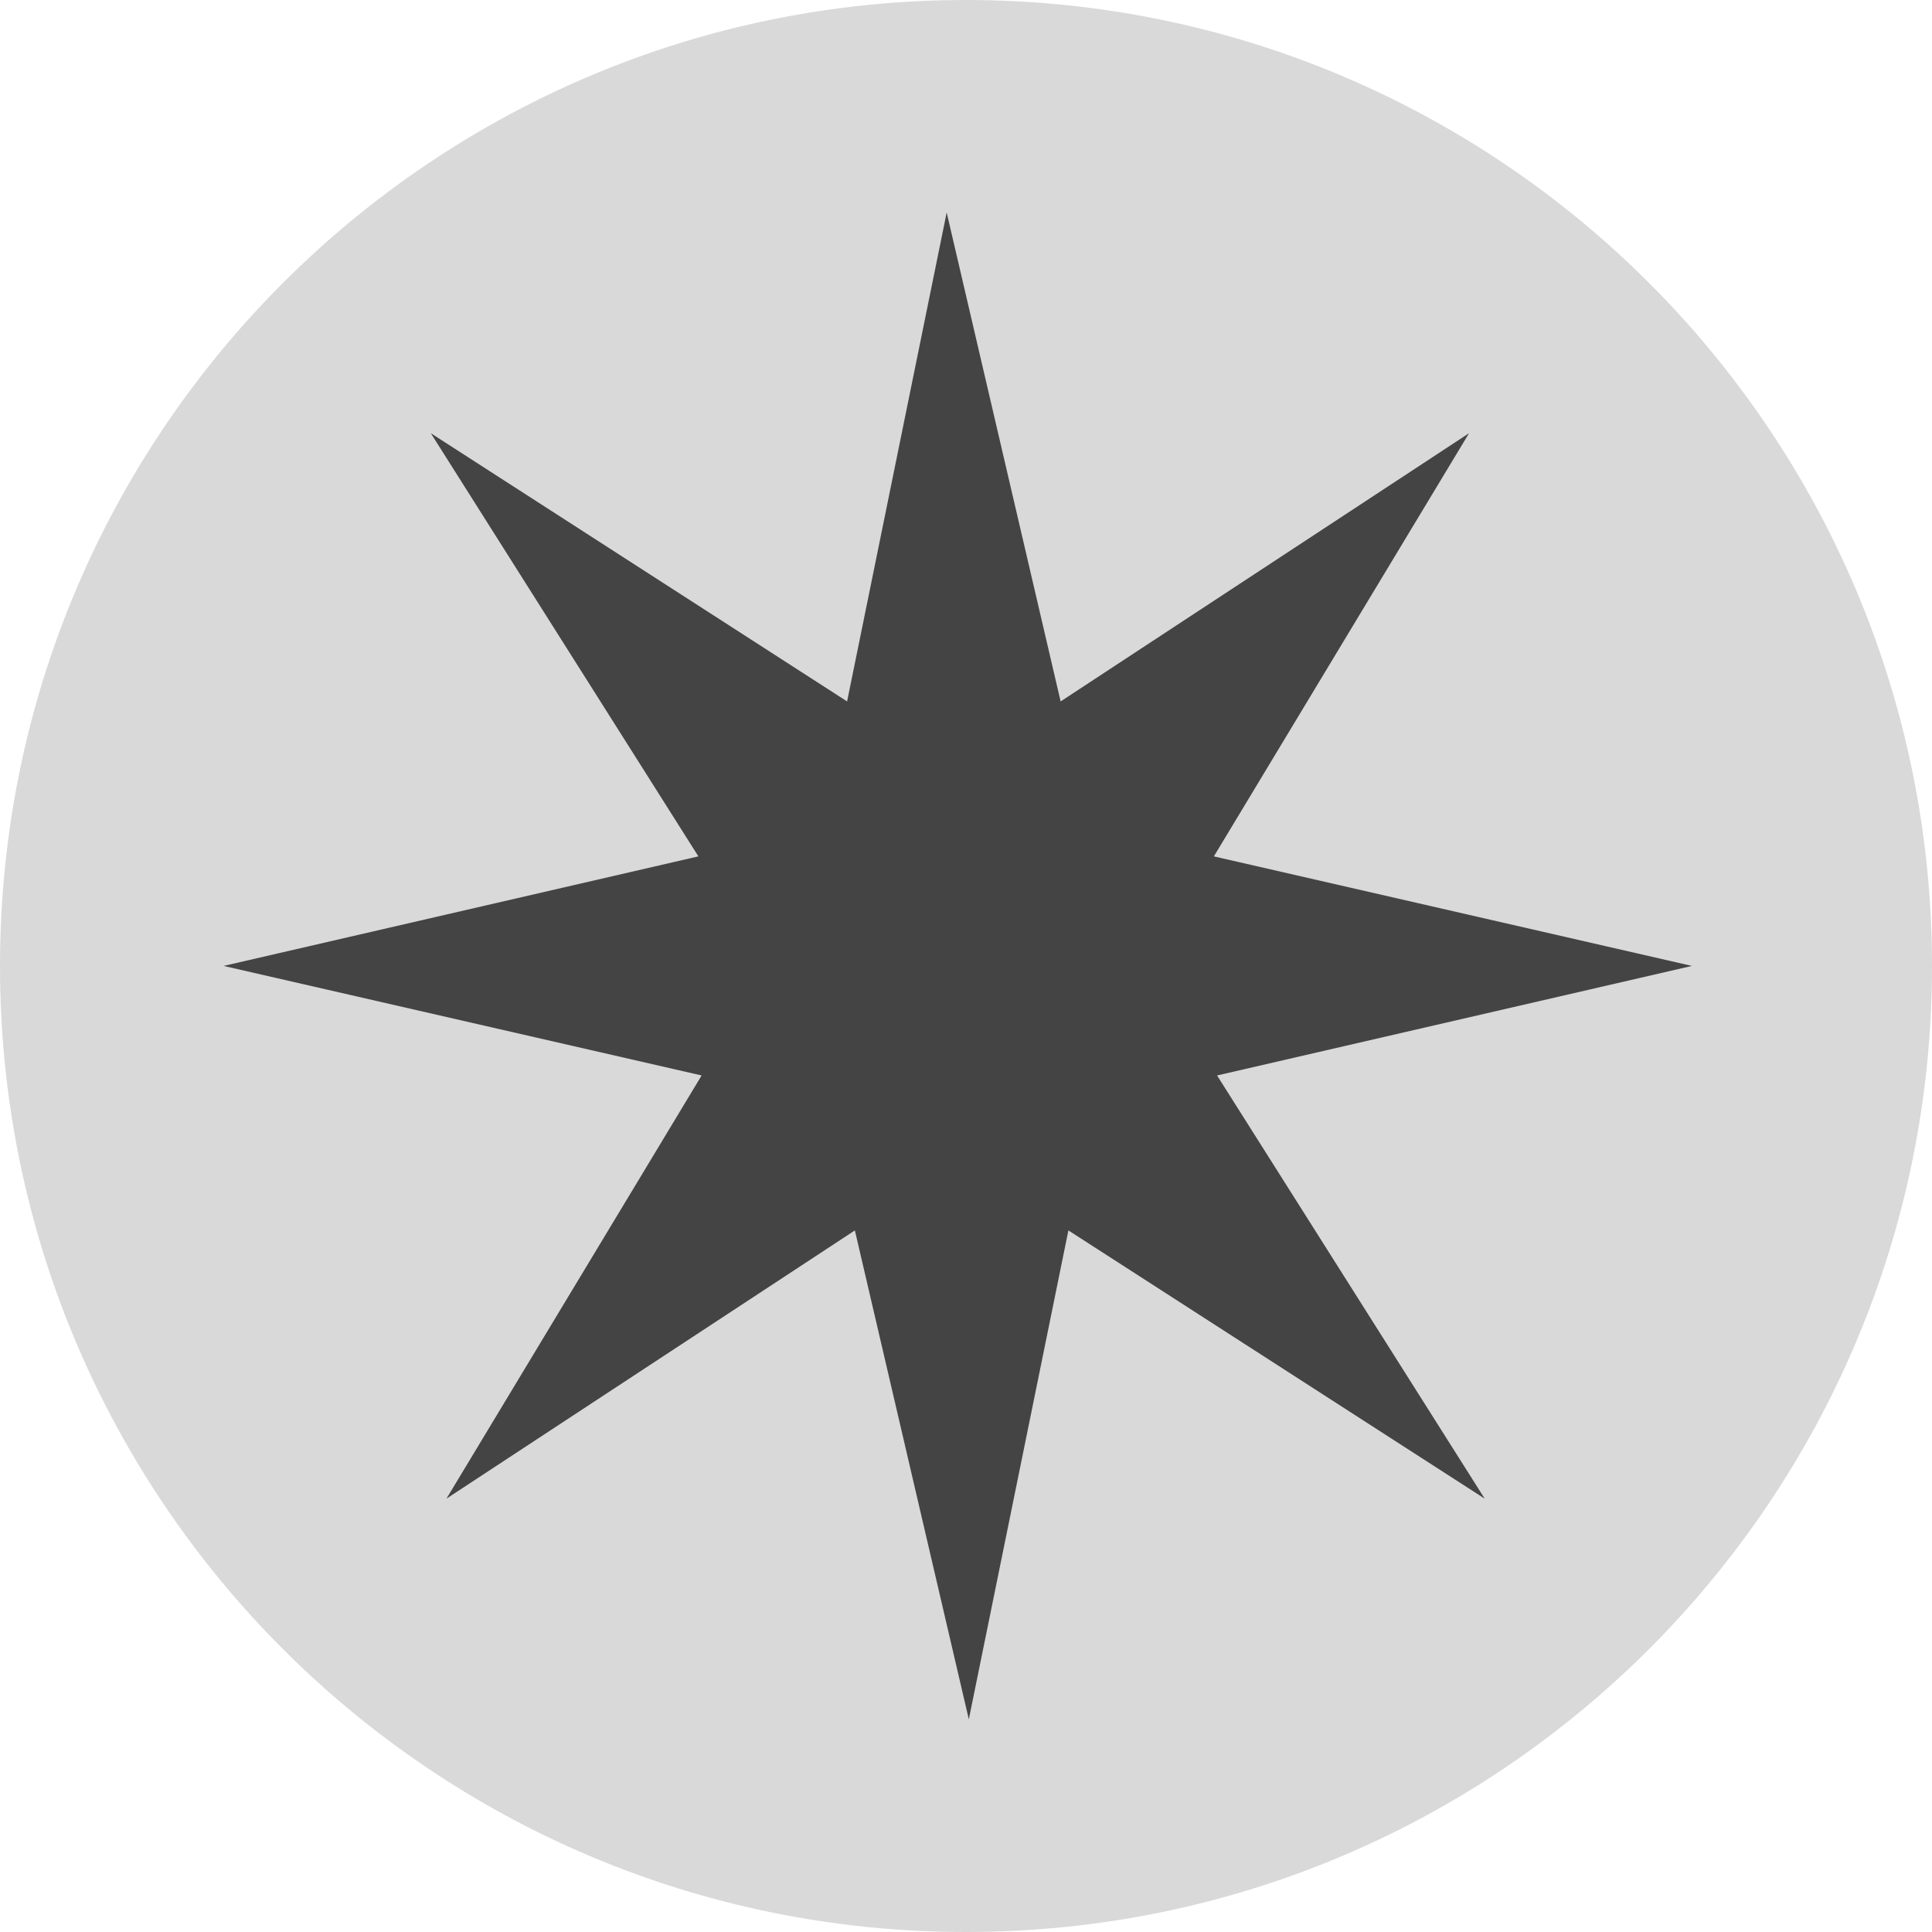
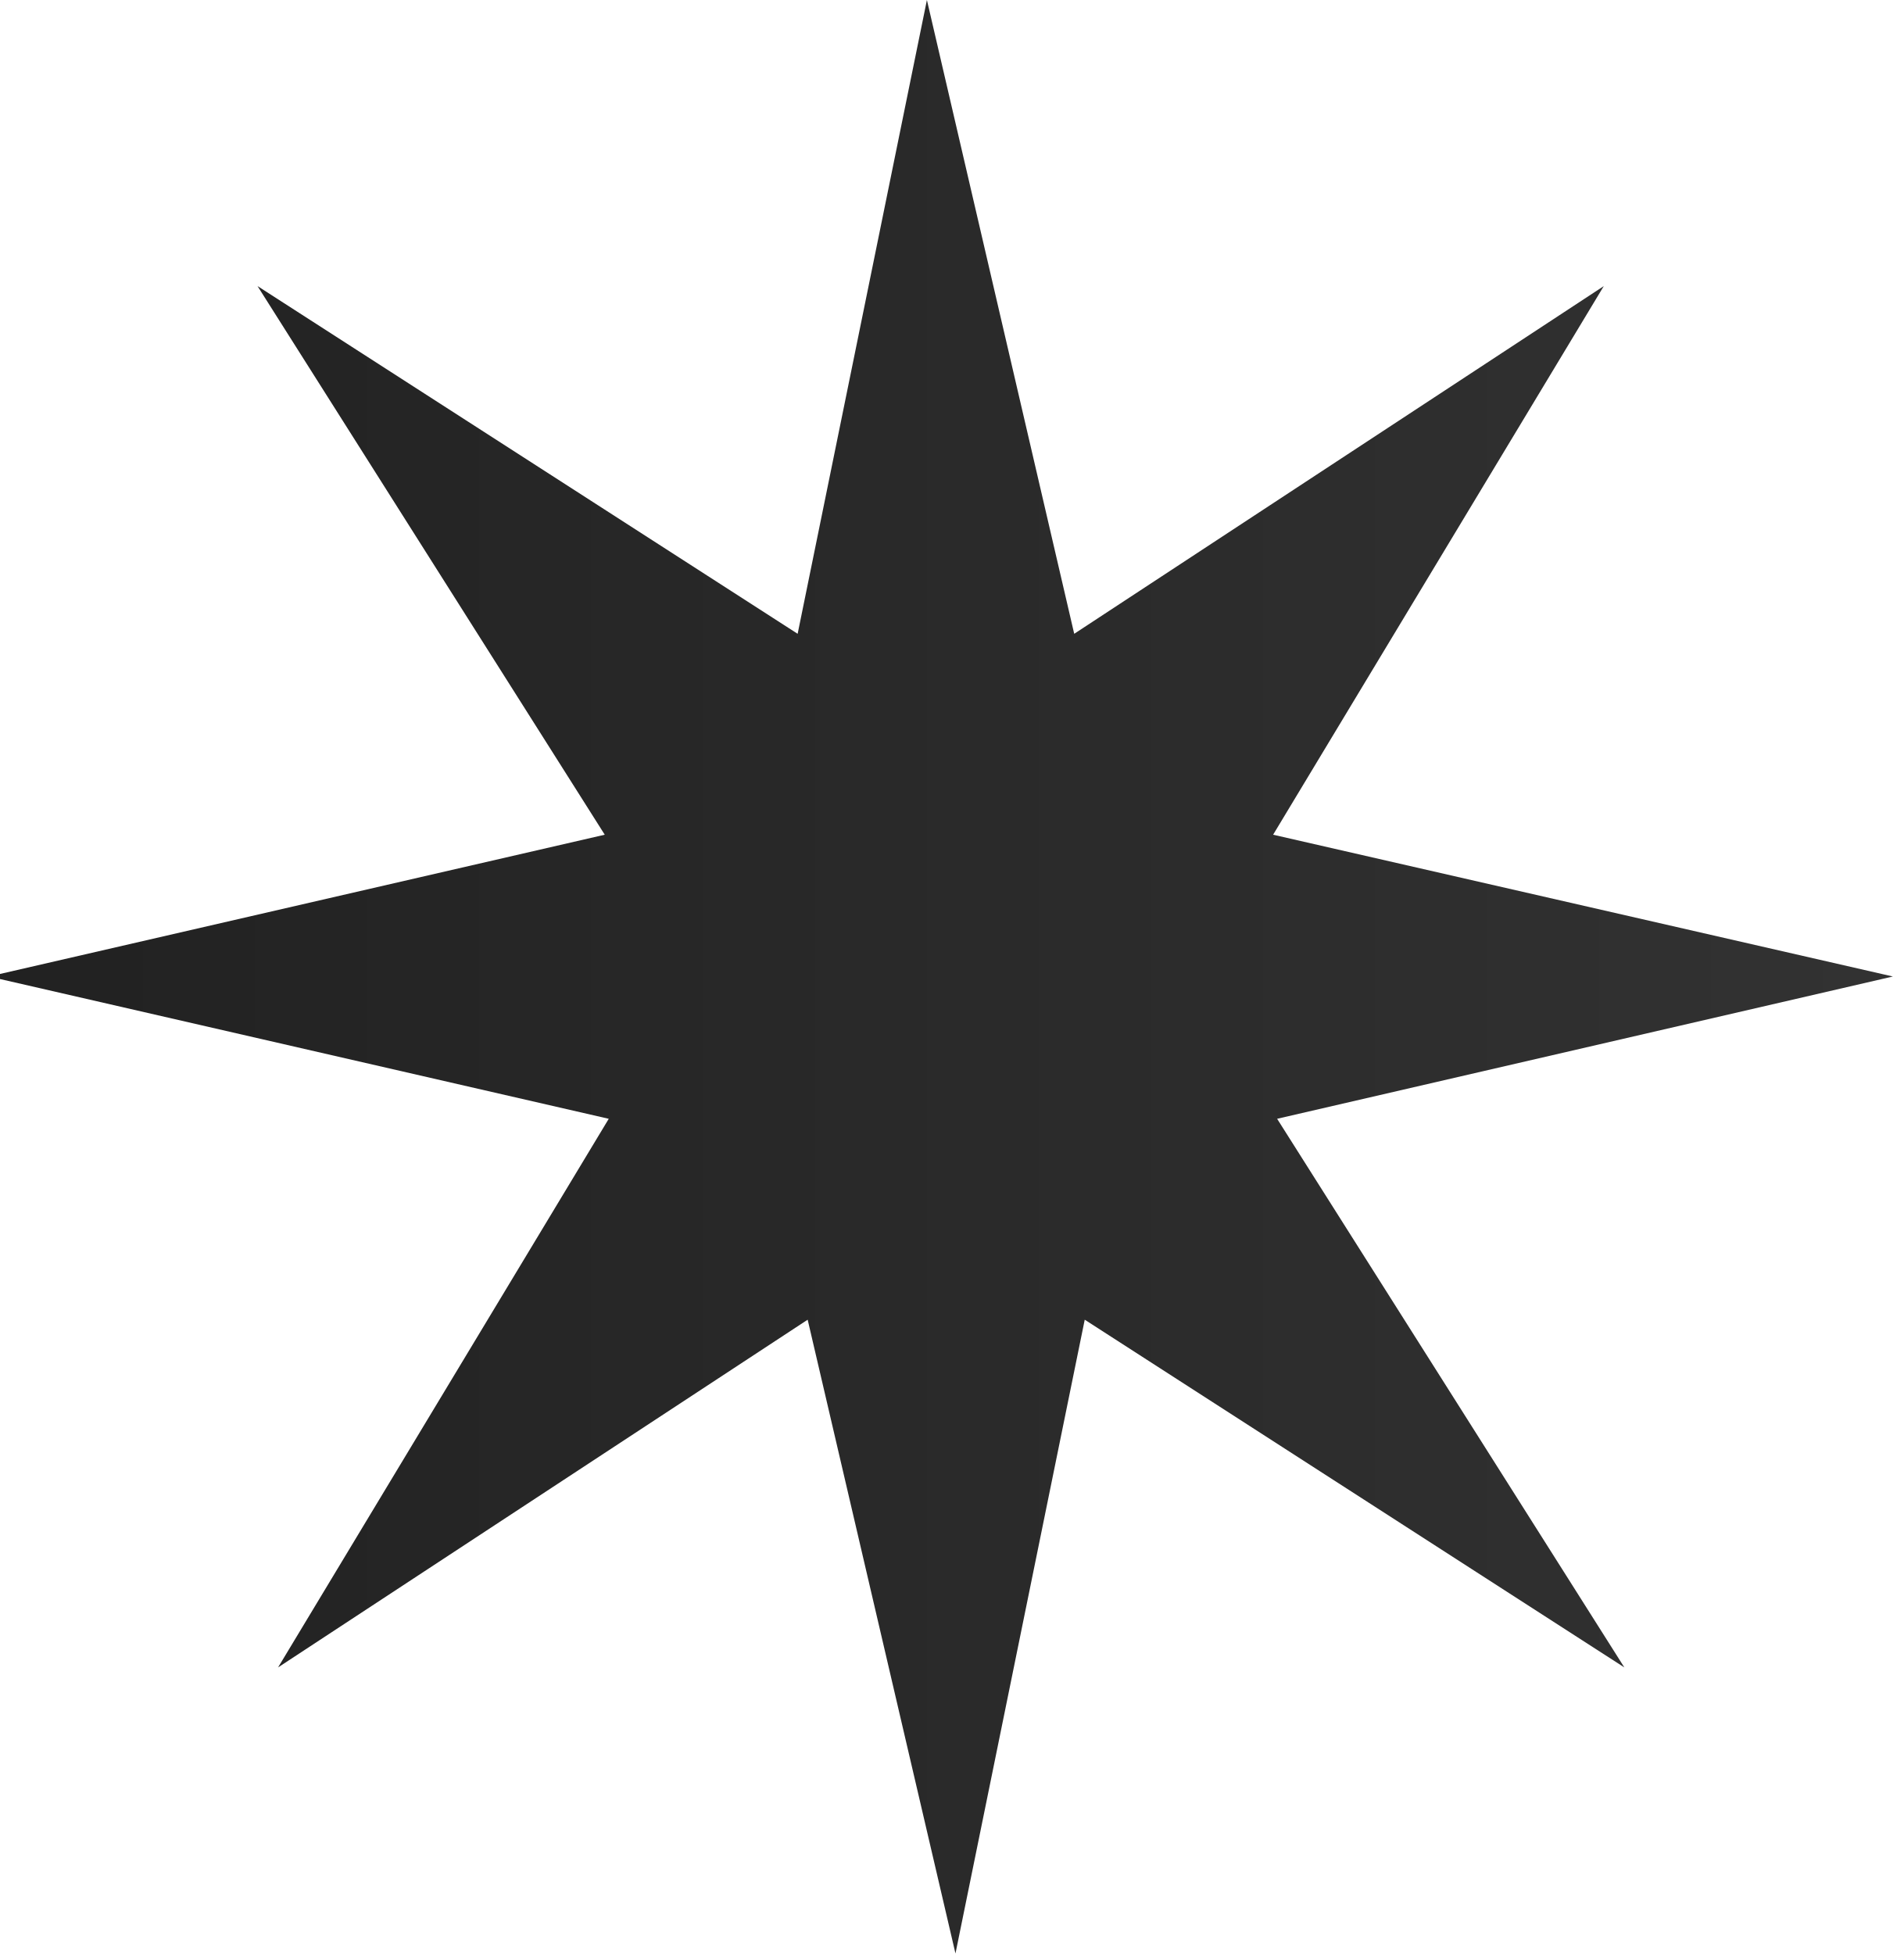
- <svg xmlns="http://www.w3.org/2000/svg" width="50" height="50" viewBox="0 0 50 50" fill="none">
-   <rect width="50" height="50" rx="25" fill="#D9D9D9" />
-   <path transform="translate(5.5, 5.5)" d="M19 0L21.949 12.653L32.519 5.711L25.915 16.663L38.286 19.498L25.998 22.333L32.924 33.285L22.15 26.343L19.573 38.996L16.624 26.343L6.054 33.285L12.658 22.333L0.286 19.498L12.574 16.663L5.649 5.711L16.423 12.653L19 0Z" fill="#444444" />
+ <svg xmlns="http://www.w3.org/2000/svg" width="38" height="39" viewBox="0 0 38 39" fill="none">
+   <defs>
+     <linearGradient x1="-0.5" y1="19.5" x2="37.5" y2="19.5" id="paint_linear_621_63_0" gradientUnits="userSpaceOnUse">
+       <stop stop-color="#212121" />
+       <stop offset="1" stop-color="#323232" />
+     </linearGradient>
+   </defs>
+   <path id="Star 1" d="M18.5 0L15.92 12.65L5.14 5.71L12.07 16.66L-0.22 19.49L12.15 22.33L5.55 33.28L16.12 26.34L19.07 38.99L21.65 26.34L32.42 33.28L25.49 22.33L37.78 19.49L25.41 16.66L32.01 5.71L21.44 12.65L18.5 0Z" fill="url(#paint_linear_621_63_0)" fill-opacity="1" fill-rule="evenodd" />
</svg>
